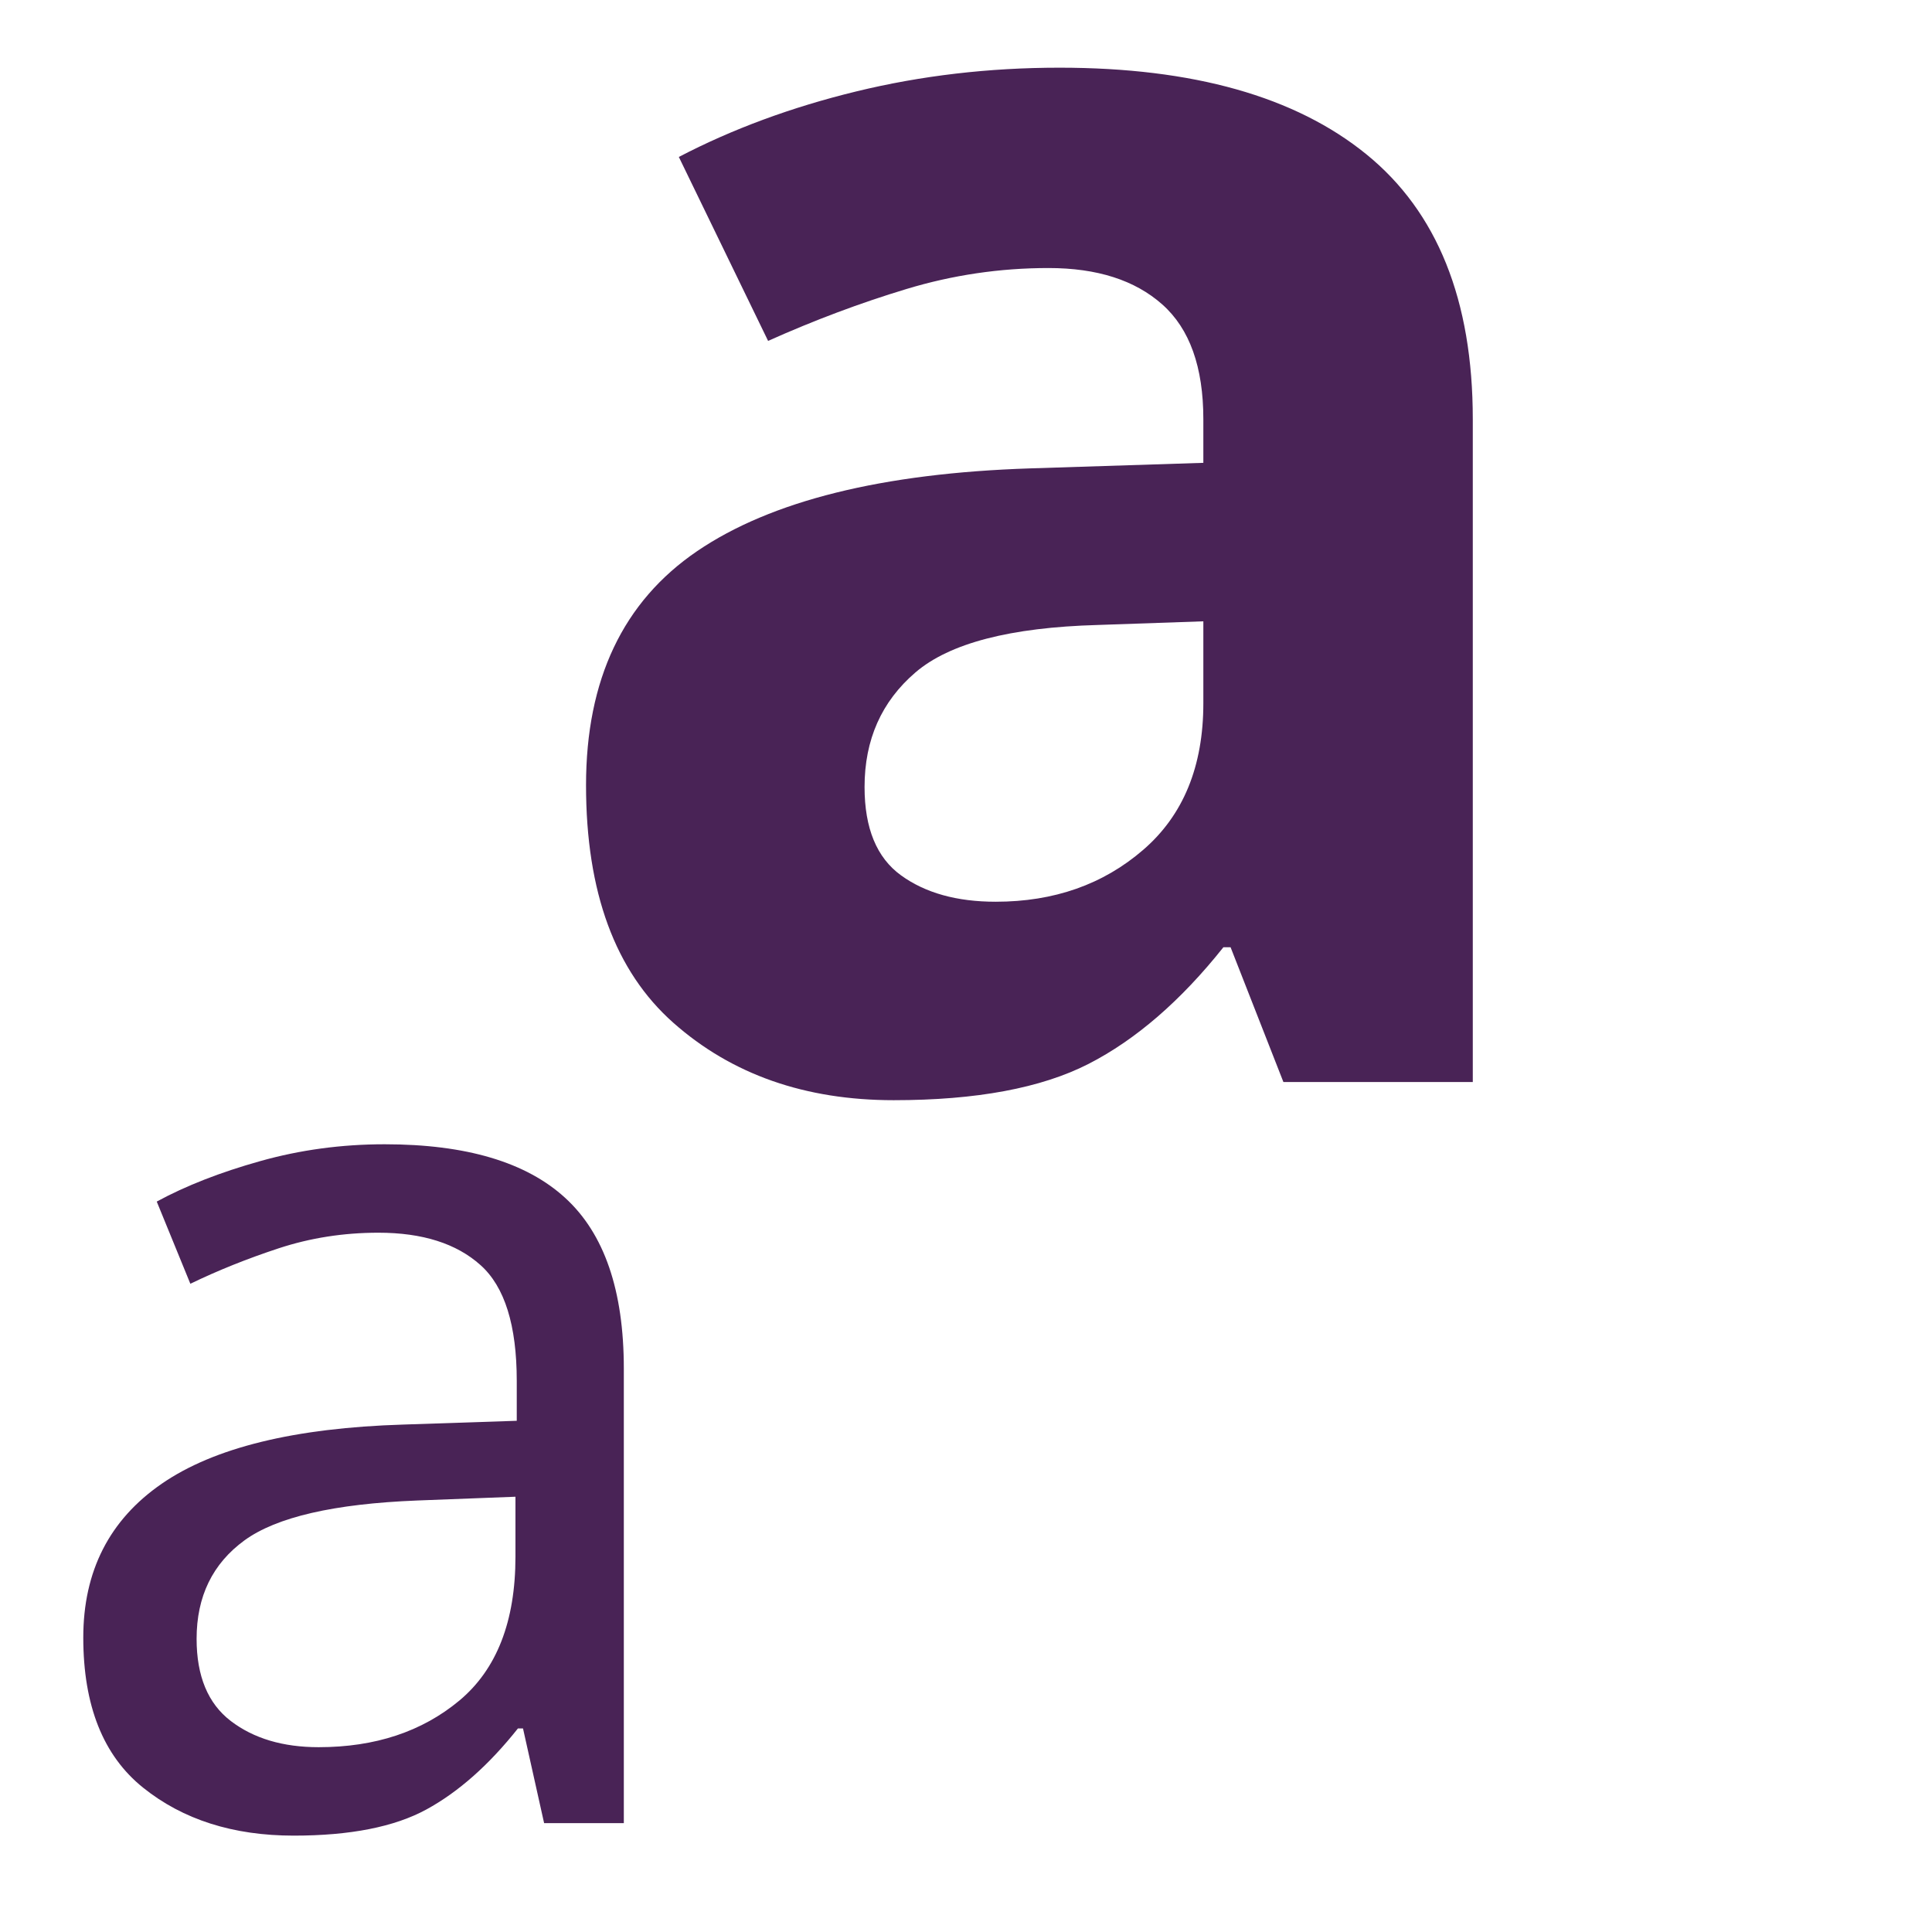
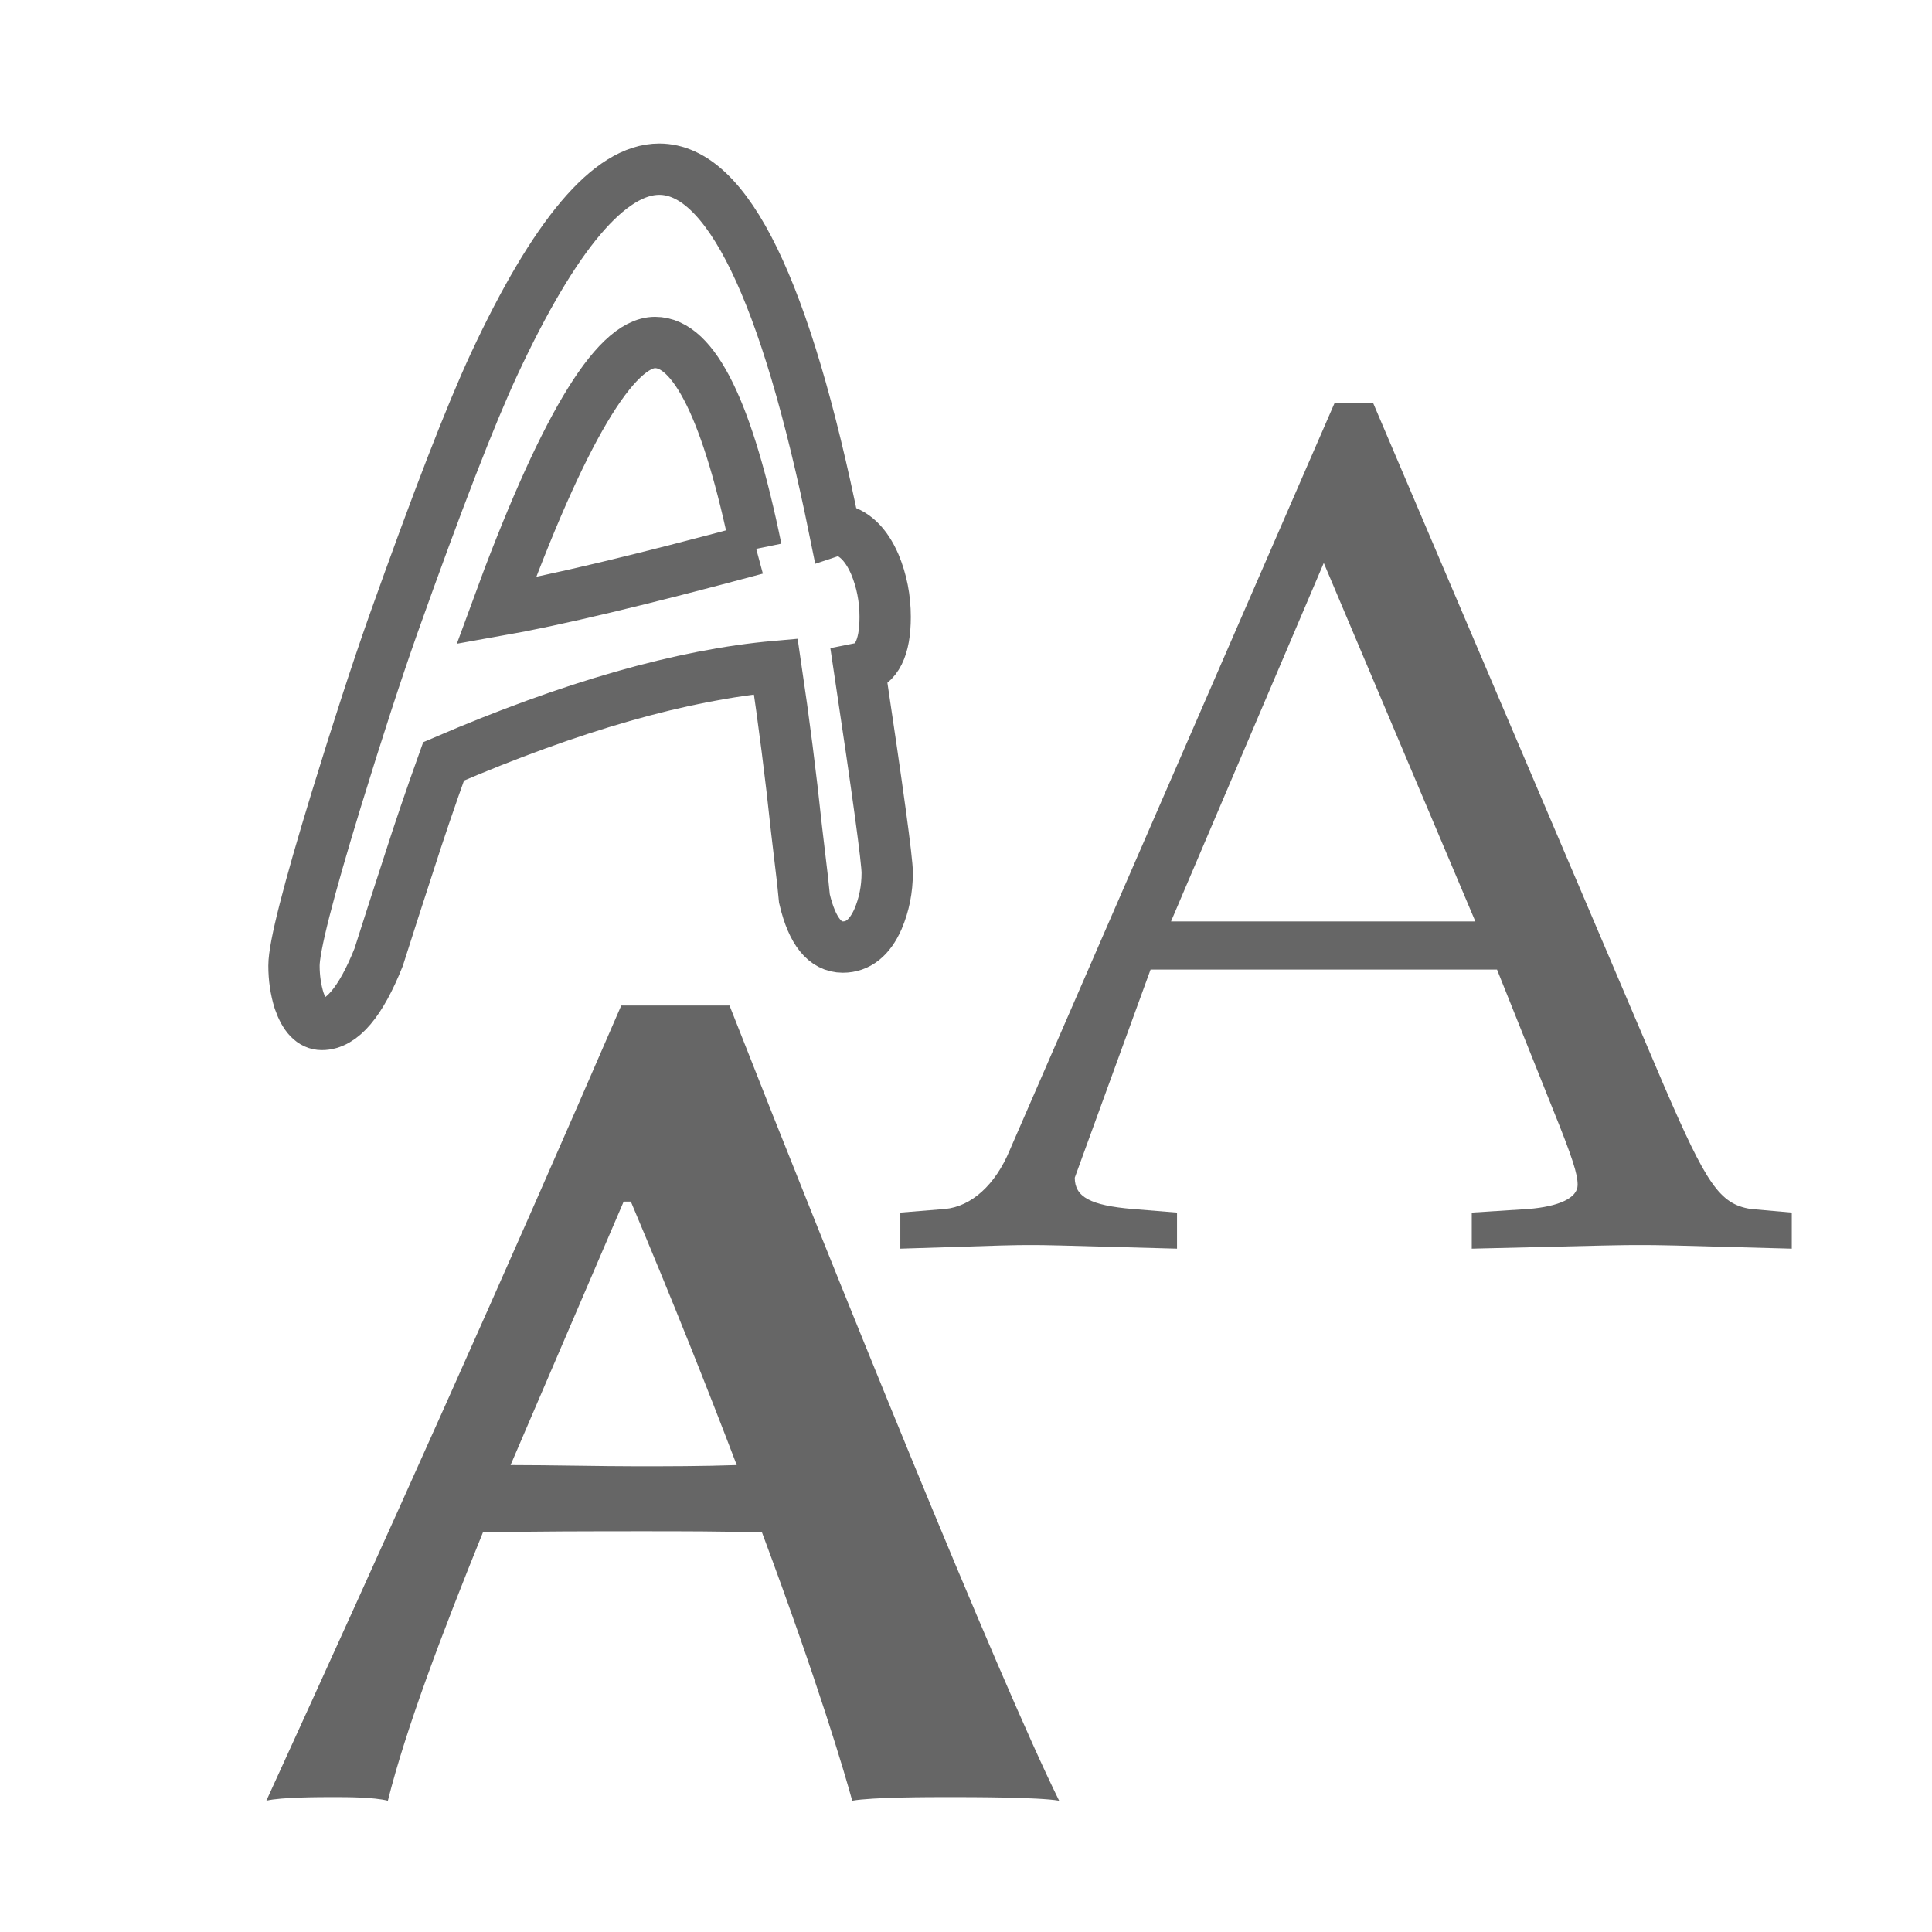
<svg xmlns="http://www.w3.org/2000/svg" width="256" height="256" viewBox="0 0 256 256" xml:space="preserve" id="svg2" version="1.0">
  <defs id="defs43">
		
	
			
			
			
			
			
			
			
			
		
				
				
			</defs>
  <g id="crop_x0020_marks" style="fill-rule:nonzero;stroke:#000000;stroke-miterlimit:4" transform="scale(5.333333,5.333333)">
    <path style="fill:none;stroke:none" d="M 48,48 0,48 0,0 48,0 48,48 z" id="path40" />
  </g>
-   <text xml:space="preserve" style="font-size:165.045px;font-style:normal;font-weight:normal;line-height:125%;letter-spacing:0px;word-spacing:0px;fill:#492356;fill-opacity:1;stroke:none;font-family:Sans" x="3.441" y="241.573" id="text3864">
-     <tspan id="tspan3866" x="3.441" y="241.573">a</tspan>
-   </text>
-   <text id="text3868" y="143.375" x="67.511" style="font-size:241.296px;font-style:normal;font-weight:normal;line-height:125%;letter-spacing:0px;word-spacing:0px;fill:#492356;fill-opacity:1;stroke:none;font-family:Sans" xml:space="preserve">
-     <tspan y="143.375" x="67.511" id="tspan3870" style="font-style:normal;font-variant:normal;font-weight:bold;font-stretch:normal;font-family:Snott;-inkscape-font-specification:Snott Bold">a</tspan>
-   </text>
+   <g style="font-size:139.985px;font-style:normal;font-variant:normal;font-weight:normal;font-stretch:normal;line-height:125%;letter-spacing:0px;word-spacing:0px;fill:none;stroke:#666666;stroke-width:6.8;stroke-miterlimit:4;font-family:'A.C.M.E. Secret Agent';-inkscape-font-specification:'A.C.M.E. Secret Agent'" id="text2989">
+     <path d="m 117.561,115.649 c -9e-5,2.187 -0.41,4.238 -1.23,6.152 -1.094,2.461 -2.643,3.691 -4.648,3.691 -2.37,1e-5 -4.056,-2.096 -5.058,-6.288 -7e-5,-0.182 -0.365,-3.326 -1.094,-9.433 -0.729,-6.926 -1.641,-14.081 -2.734,-21.463 -12.395,1.094 -27.067,5.286 -44.019,12.577 -1.732,4.83 -3.281,9.387 -4.648,13.67 -1.367,4.192 -2.689,8.293 -3.964,12.303 -2.37,5.924 -4.876,8.886 -7.519,8.886 -1.276,-10e-6 -2.278,-1.048 -3.007,-3.144 -0.456,-1.458 -0.684,-3.007 -0.684,-4.648 -7e-6,-2.461 1.868,-9.797 5.605,-22.009 2.825,-9.205 5.331,-16.906 7.519,-23.103 5.833,-16.404 10.298,-27.933 13.397,-34.586 8.02,-17.225 15.311,-25.837 21.873,-25.837 9.022,1.09e-4 16.769,15.949 23.24,47.847 l 0.41,-0.137 c 2.096,0.365 3.736,1.914 4.921,4.648 0.911,2.187 1.367,4.511 1.367,6.972 -9e-5,4.101 -1.139,6.38 -3.418,6.835 2.461,16.405 3.691,25.427 3.691,27.067 M 100.2,72.724 C 96.463,54.496 91.997,45.383 86.803,45.383 c -5.377,8.6e-5 -12.395,11.848 -21.052,35.543 7.747,-1.367 19.23,-4.101 34.449,-8.202" style="" id="path3869" />
+   </g>
+   <g style="font-size:159.405px;font-style:normal;font-variant:normal;font-weight:normal;font-stretch:normal;line-height:125%;letter-spacing:0px;word-spacing:0px;fill:#666666;fill-opacity:1;stroke:none;font-family:'A.C.M.E. Secret Agent';-inkscape-font-specification:'A.C.M.E. Secret Agent'" id="text2989-7">
+     <path d="m 181.944,53.394 -5.101,0 -43.039,98.991 c -1.913,4.623 -5.101,7.492 -8.608,7.811 l -5.898,0.478 0,4.782 c 14.825,-0.478 14.825,-0.478 17.375,-0.478 2.072,0 2.072,0 19.288,0.478 l 0,-4.782 -5.898,-0.478 c -5.579,-0.478 -7.651,-1.594 -7.651,-4.145 l 10.043,-27.577 45.909,0 7.333,18.332 c 2.71,6.695 3.348,8.767 3.348,10.202 0,1.753 -2.55,2.869 -6.536,3.188 l -7.492,0.478 0,4.782 c 19.607,-0.478 19.607,-0.478 22.157,-0.478 3.029,0 3.029,0 20.244,0.478 l 0,-4.782 -5.42,-0.478 c -4.145,-0.638 -5.898,-3.348 -11.477,-16.259 L 181.944,53.394 m -26.78,68.704 20.244,-47.503 20.085,47.503 -40.33,0" style="fill:#666666;font-family:Asana Math;-inkscape-font-specification:Asana Math" id="path3866" />
+   </g>
+   <g style="font-size:159.405px;font-style:normal;font-variant:normal;font-weight:bold;font-stretch:normal;line-height:125%;letter-spacing:0px;word-spacing:0px;fill:#666666;fill-opacity:1;stroke:none;font-family:'A.C.M.E. Secret Agent';-inkscape-font-specification:Linux Biolinum Capitals O Bold" id="text2989-7-3-3">
+     <path d="m 97.622,194.13 c -4.463,0.159 -9.564,0.159 -13.231,0.159 -4.623,0 -11.637,-0.159 -16.738,-0.159 l 14.984,-34.91 0.956,0 c 5.579,13.231 10.202,24.867 14.028,34.91 m -33.634,8.927 c 6.057,-0.159 15.462,-0.159 21.201,-0.159 5.101,0 10.521,0 15.781,0.159 7.492,20.085 10.999,32.04 11.955,35.547 2.71,-0.478 10.202,-0.478 12.912,-0.478 2.71,0 11.796,0 14.506,0.478 -7.97,-16.1 -29.968,-70.457 -43.677,-105.367 l -14.346,0 c -15.303,35.388 -30.925,70.138 -47.025,105.367 1.913,-0.478 7.173,-0.478 8.927,-0.478 1.753,0 5.26,0 7.173,0.478 2.391,-9.564 7.173,-22.157 12.593,-35.547" style="fill:#666666;font-family:Linux Biolinum Capitals O;-inkscape-font-specification:Linux Biolinum Capitals O Bold" id="path3863" />
+   </g>
</svg>
